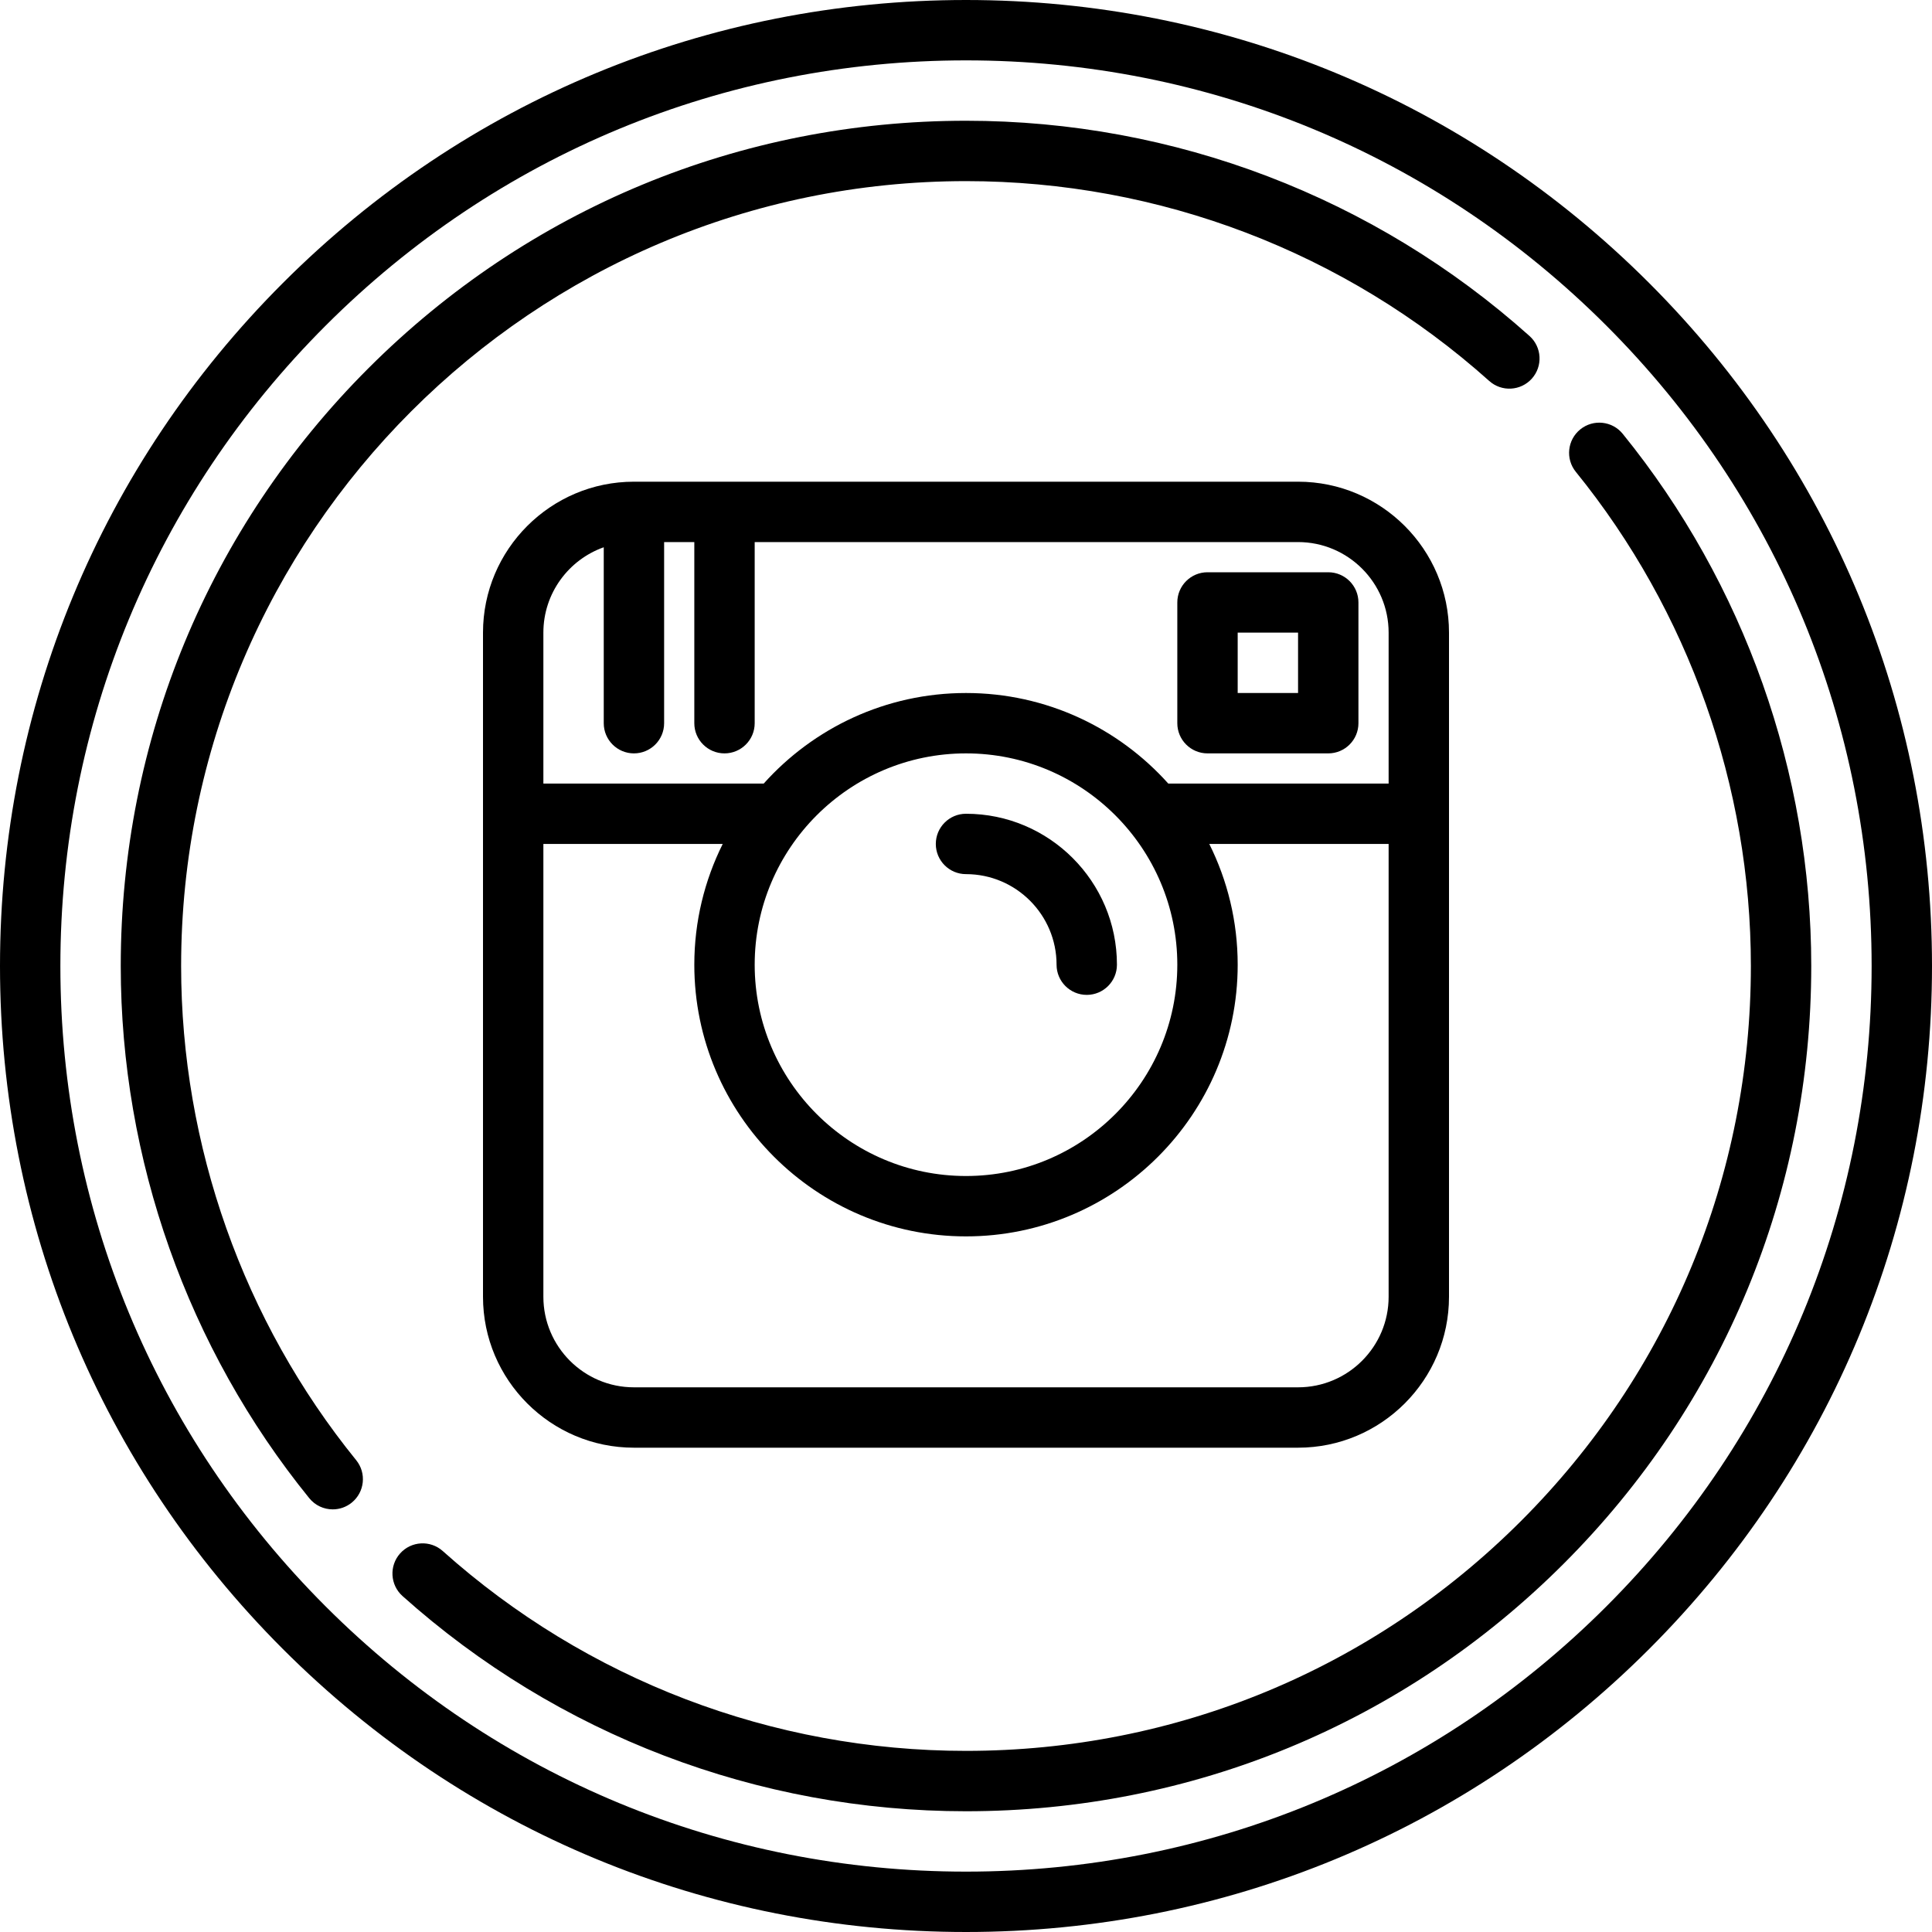
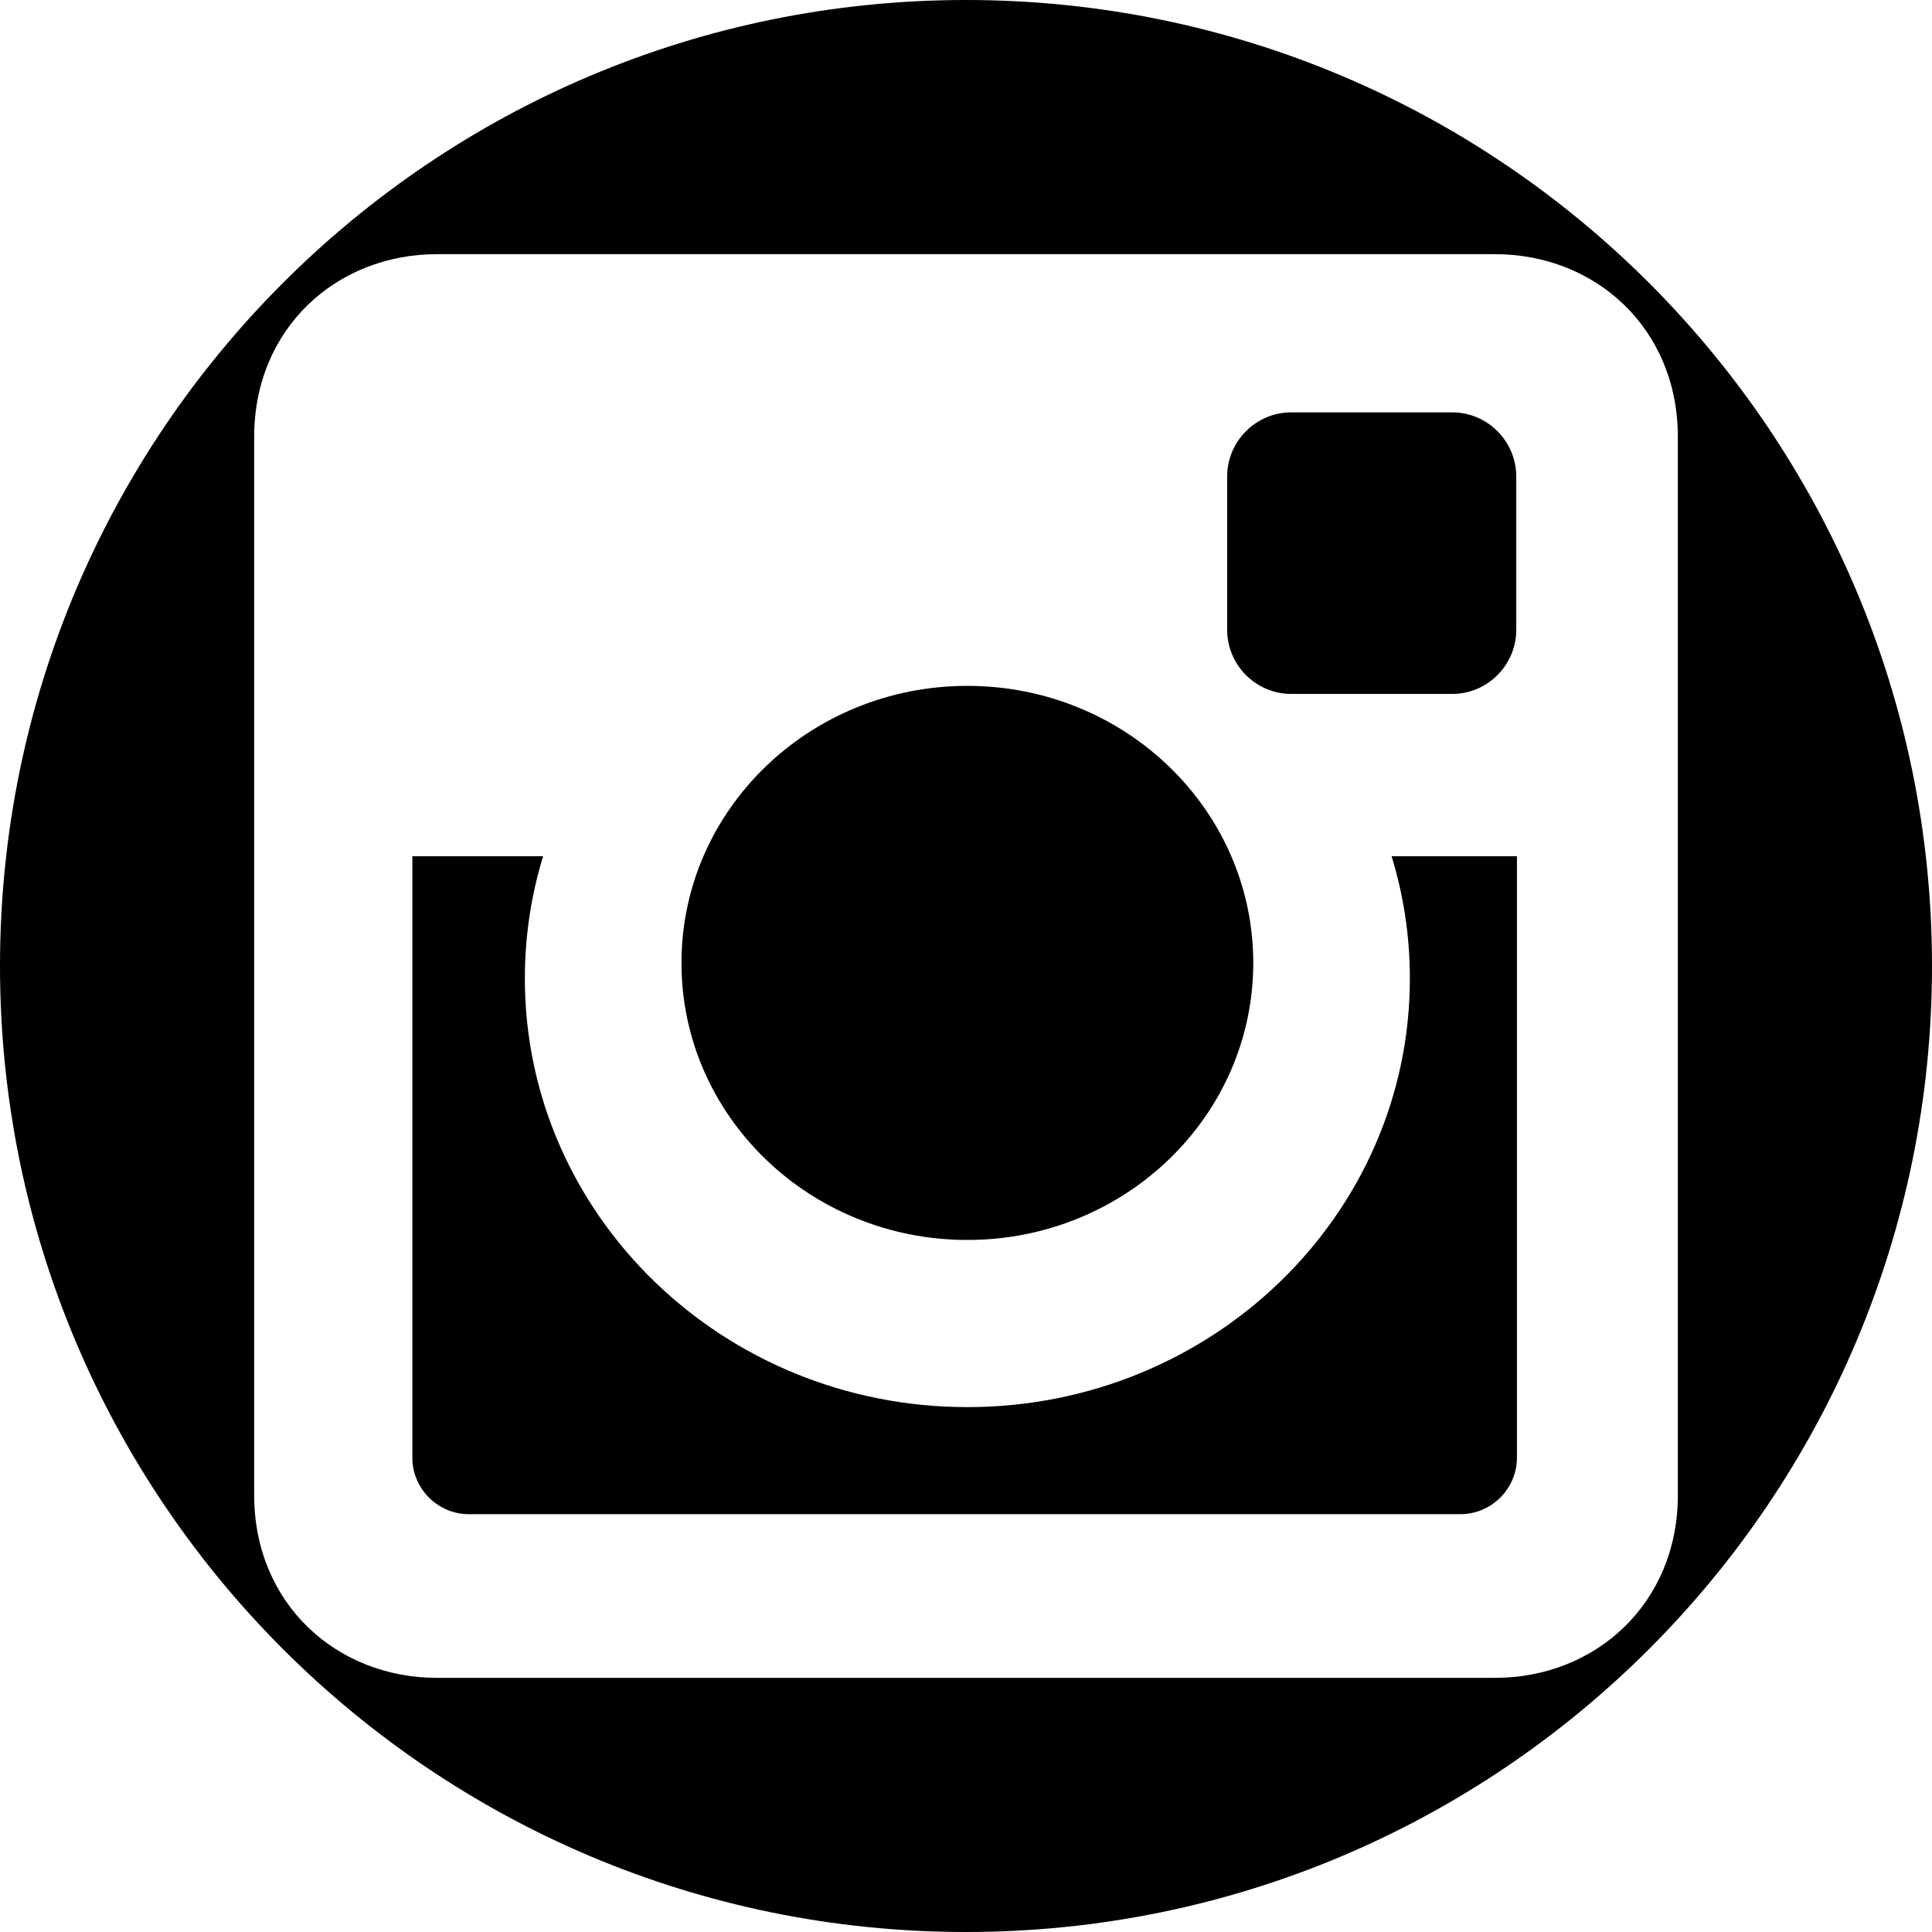
- <svg xmlns="http://www.w3.org/2000/svg" version="1.1" id="Capa_1" x="0px" y="0px" viewBox="0 0 512 512" style="enable-background:new 0 0 512 512;" xml:space="preserve">
+ <svg xmlns="http://www.w3.org/2000/svg" version="1.1" id="Capa_1" x="0px" y="0px" width="97.75px" height="97.75px" viewBox="0 0 97.75 97.75" style="enable-background:new 0 0 97.75 97.75;" xml:space="preserve">
  <g>
-     <path d="M437.022,74.984C388.67,26.63,324.381,0,256,0C187.624,0,123.338,26.63,74.984,74.984S0,187.624,0,256   c0,68.388,26.63,132.678,74.984,181.028C123.335,485.375,187.621,512,256,512c68.385,0,132.673-26.625,181.021-74.972   C485.372,388.679,512,324.389,512,256C512,187.622,485.372,123.336,437.022,74.984z M425.708,425.714   C380.381,471.039,320.111,496,256,496c-64.106,0-124.374-24.961-169.703-70.286C40.965,380.386,16,320.113,16,256   c0-64.102,24.965-124.37,70.297-169.702C131.63,40.965,191.898,16,256,16c64.108,0,124.378,24.965,169.708,70.297   C471.037,131.628,496,191.896,496,256C496,320.115,471.037,380.387,425.708,425.714z" />
-     <path d="M430.038,114.969c-2.784-3.432-7.821-3.956-11.253-1.172c-3.431,2.784-3.956,7.822-1.172,11.252   C447.526,161.919,464,208.425,464,256c0,55.567-21.635,107.803-60.919,147.085C363.797,442.367,311.563,464,256,464   c-51.26,0-100.505-18.807-138.663-52.956c-3.292-2.946-8.35-2.666-11.296,0.626c-2.946,3.292-2.666,8.35,0.626,11.296   C147.763,459.745,200.797,480,256,480c59.837,0,116.089-23.297,158.394-65.601C456.701,372.094,480,315.84,480,256   C480,204.766,462.256,154.681,430.038,114.969z" />
-     <path d="M48,256c0-114.691,93.309-208,208-208c51.26,0,100.504,18.808,138.662,52.959c3.293,2.948,8.351,2.666,11.296-0.625   c2.947-3.292,2.667-8.35-0.625-11.296C364.237,52.256,311.203,32,256,32c-59.829,0-116.079,23.301-158.389,65.611   C55.301,139.92,32,196.171,32,256c0,51.24,17.744,101.328,49.963,141.038c1.581,1.949,3.889,2.96,6.217,2.96   c1.771,0,3.553-0.585,5.036-1.788c3.431-2.784,3.956-7.822,1.172-11.253C64.474,350.088,48,303.58,48,256z" />
-     <path d="M168,127.654c-22.056,0-40,17.944-40,40v176c0,22.056,17.944,40,40,40h176c22.056,0,40-17.944,40-40v-176   c0-22.056-17.944-40-40-40H168z M344,367.654H168c-13.234,0-24-10.766-24-24v-120h47.528c-4.808,9.647-7.528,20.509-7.528,32   c0,39.701,32.299,72,72,72s72-32.299,72-72c0-11.491-2.72-22.353-7.528-32H368v120C368,356.888,357.234,367.654,344,367.654z    M312,255.654c0,30.878-25.122,56-56,56s-56-25.122-56-56s25.122-56,56-56S312,224.776,312,255.654z M368,167.654v40h-58.392   c-13.192-14.718-32.333-24-53.608-24s-40.416,9.282-53.608,24H144v-40c0-10.429,6.689-19.322,16-22.624v46.624c0,4.418,3.582,8,8,8   s8-3.582,8-8v-48h8v48c0,4.418,3.582,8,8,8s8-3.582,8-8v-48h144C357.234,143.654,368,154.42,368,167.654z" />
-     <path d="M256,215.654c-4.418,0-8,3.582-8,8s3.582,8,8,8c13.234,0,24,10.766,24,24c0,4.418,3.582,8,8,8s8-3.582,8-8   C296,233.598,278.056,215.654,256,215.654z" />
-     <path d="M312,159.654v32c0,4.418,3.582,8,8,8h32c4.418,0,8-3.582,8-8v-32c0-4.418-3.582-8-8-8h-32   C315.582,151.654,312,155.236,312,159.654z M328,167.654h16v16h-16V167.654z" />
+     <g>
+       <ellipse cx="48.944" cy="48.719" rx="14.465" ry="14.017" />
+       <path d="M71.333,49.501c0,11.981-10.024,21.692-22.389,21.692s-22.389-9.711-22.389-21.692c0-2.147,0.324-4.221,0.924-6.18h-6.616    v30.427c0,1.576,1.288,2.863,2.863,2.863h50.159c1.576,0,2.865-1.287,2.865-2.863V43.321h-6.341    C71.008,45.28,71.333,47.354,71.333,49.501z" />
+       <path d="M65.332,35.11h8.141c1.784,0,3.242-1.458,3.242-3.242v-7.762c0-1.785-1.458-3.243-3.242-3.243h-8.141    c-1.785,0-3.243,1.458-3.243,3.243v7.762C62.088,33.651,63.547,35.11,65.332,35.11z" />
+       <path d="M48.875,0C21.882,0,0,21.882,0,48.875S21.882,97.75,48.875,97.75S97.75,75.868,97.75,48.875S75.868,0,48.875,0z     M75.645,84.891H22.106c-5.087,0-9.246-3.765-9.246-9.244V22.105c0-5.481,4.159-9.245,9.246-9.245h53.539    c5.086,0,9.246,3.764,9.246,9.245v53.542C84.891,81.126,80.73,84.891,75.645,84.891z" />
+     </g>
  </g>
  <g>
</g>
  <g>
</g>
  <g>
</g>
  <g>
</g>
  <g>
</g>
  <g>
</g>
  <g>
</g>
  <g>
</g>
  <g>
</g>
  <g>
</g>
  <g>
</g>
  <g>
</g>
  <g>
</g>
  <g>
</g>
  <g>
</g>
</svg>
